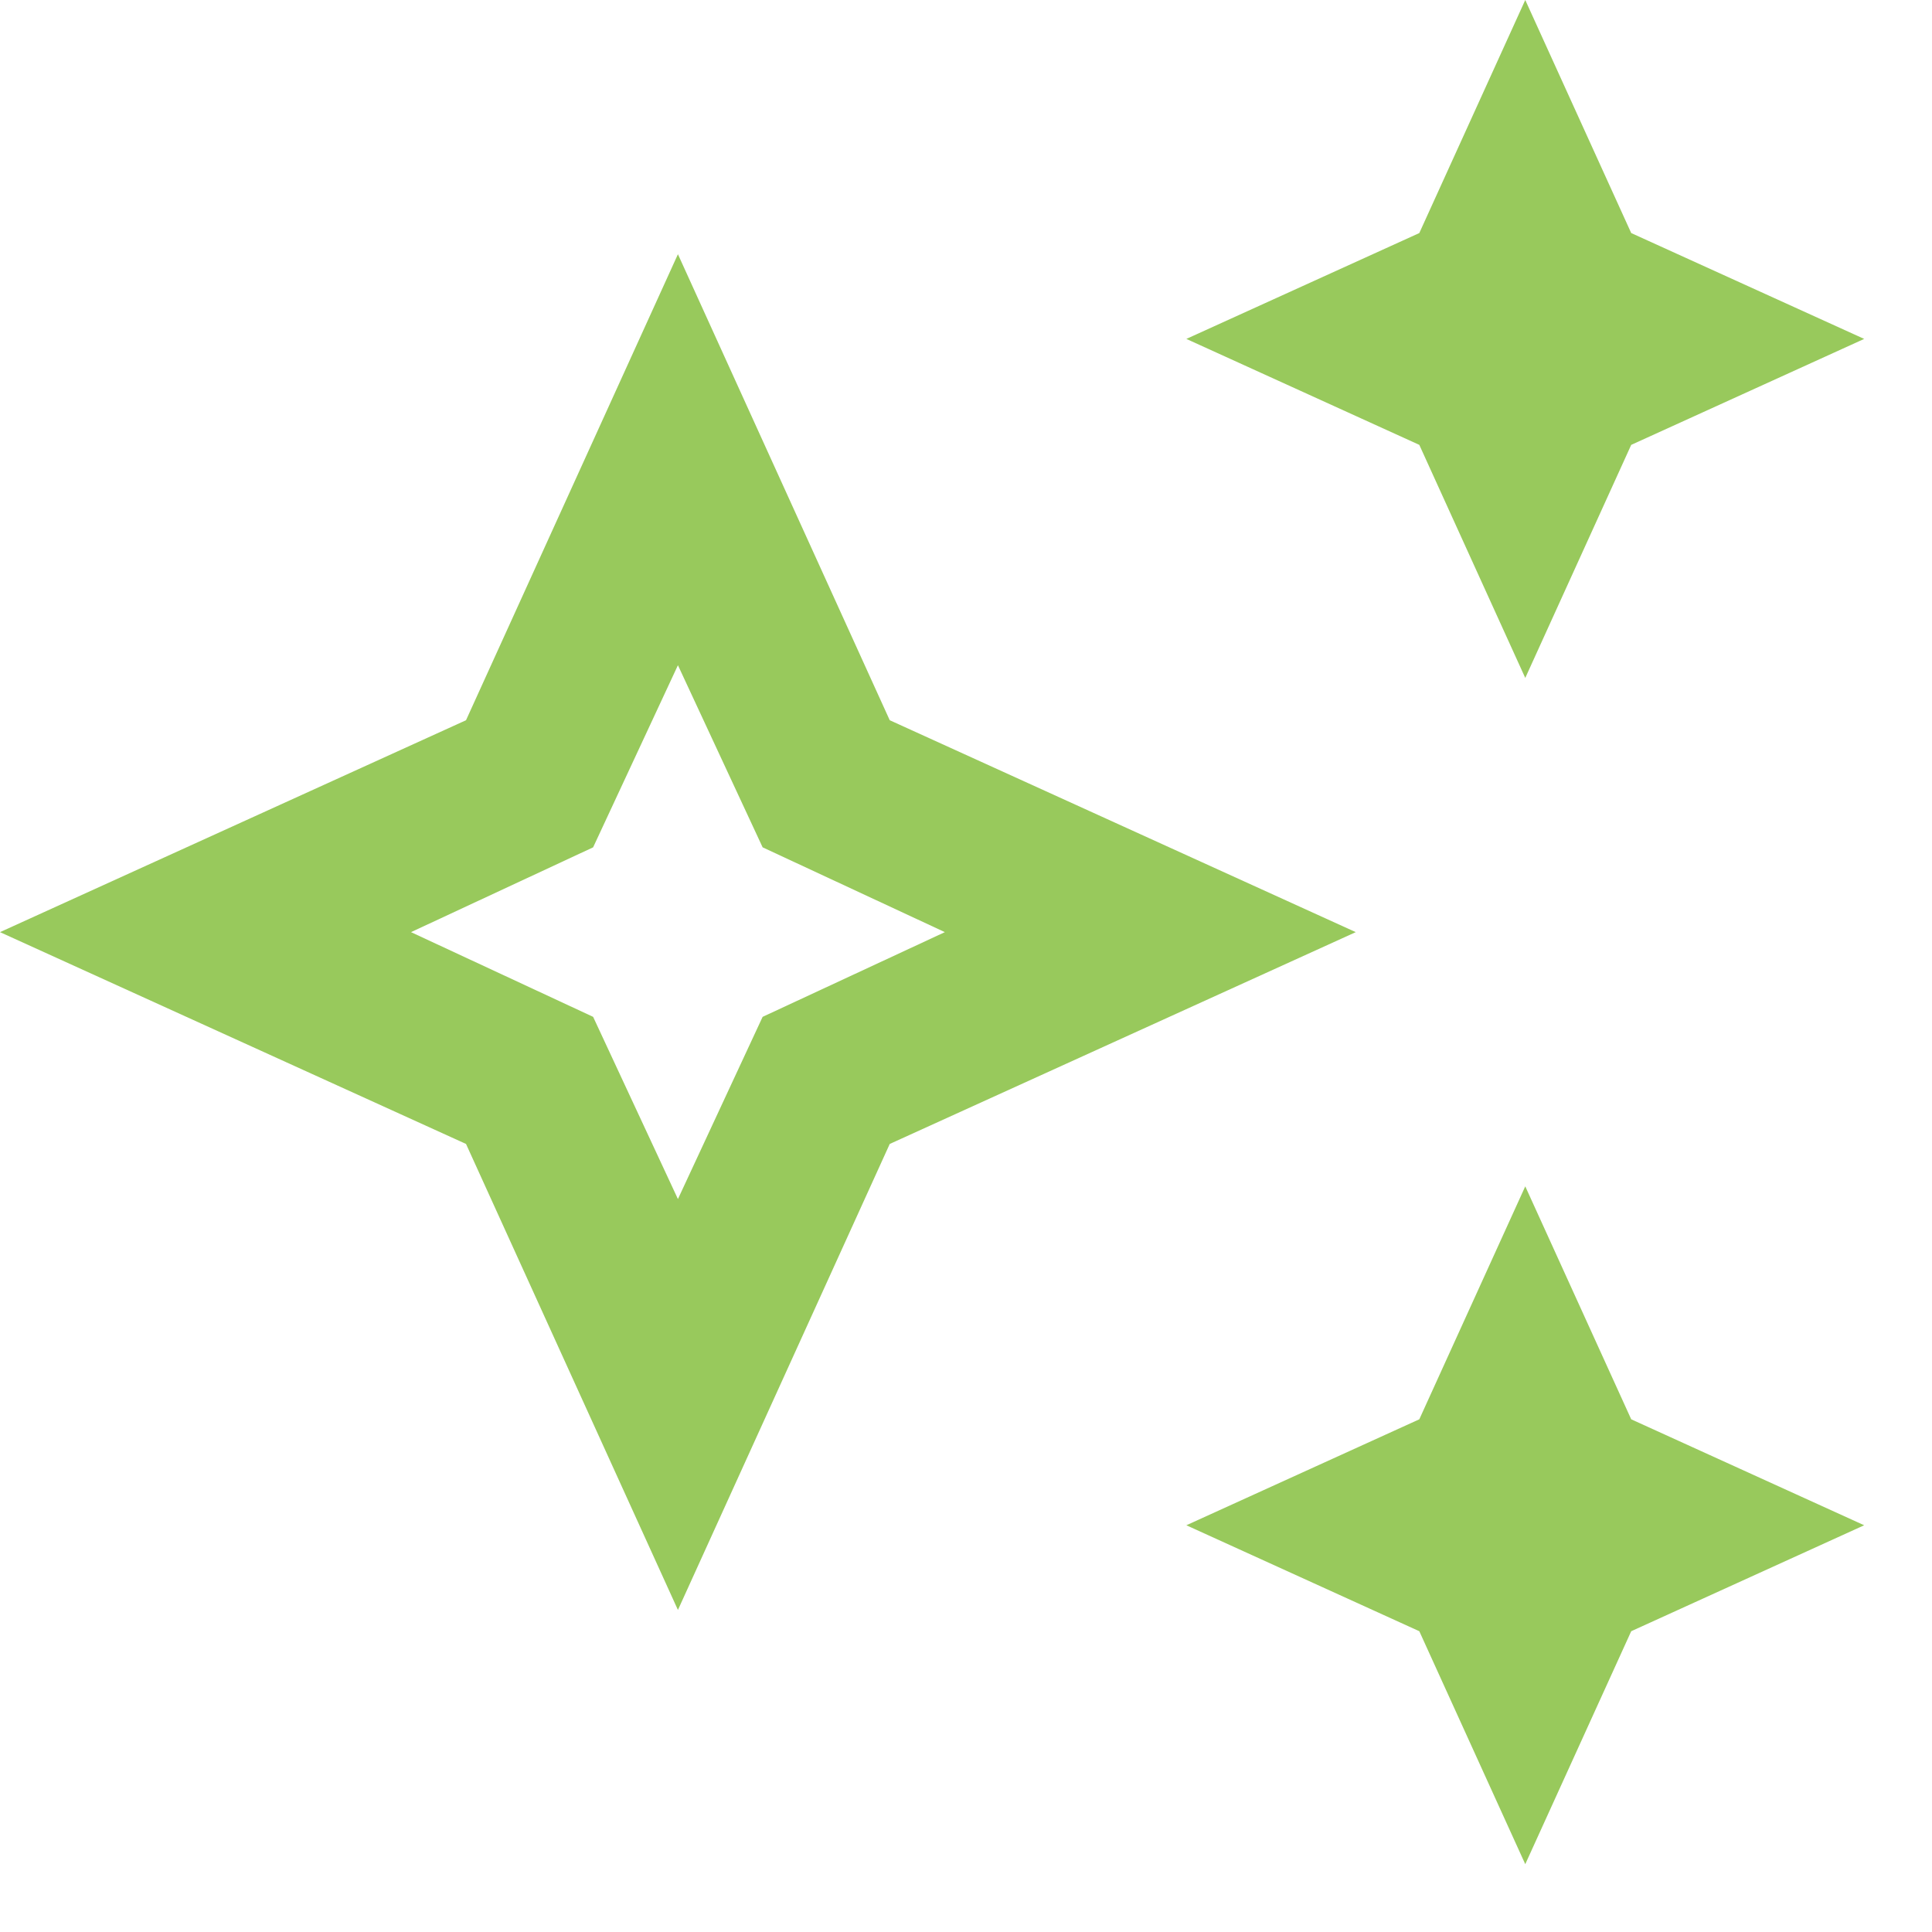
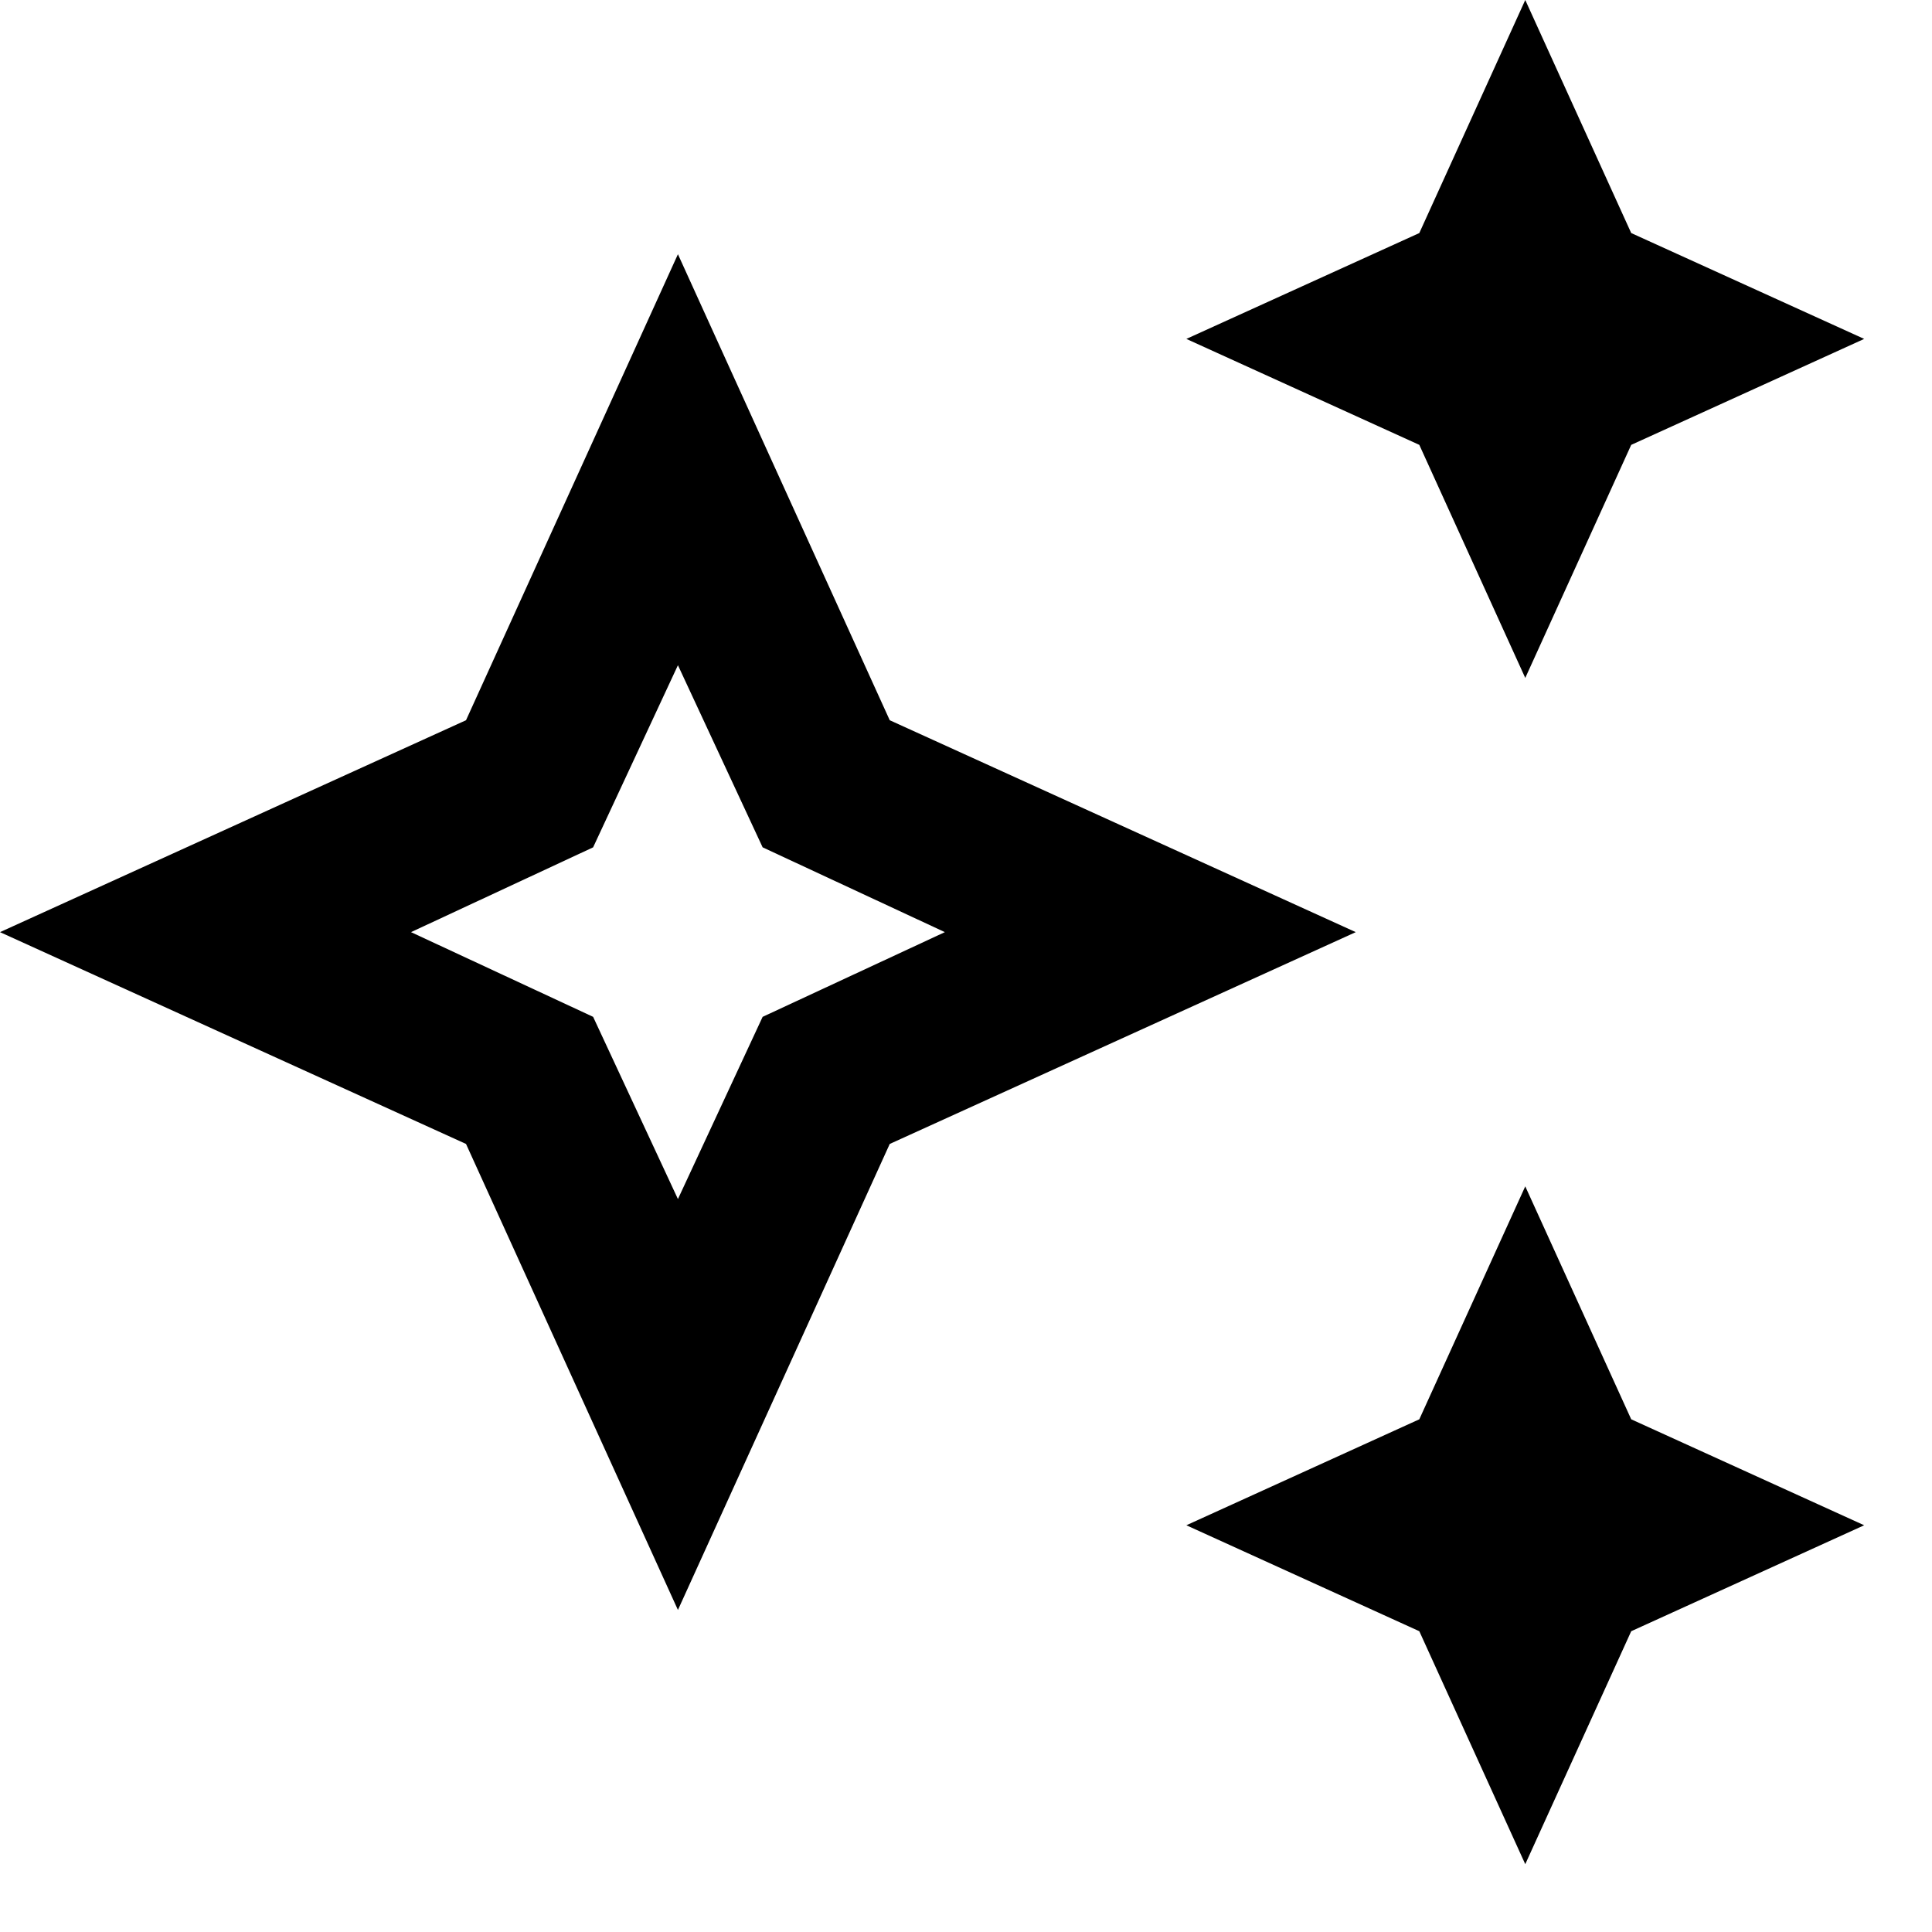
- <svg xmlns="http://www.w3.org/2000/svg" width="19" height="19" viewBox="0 0 19 19" fill="none">
-   <path d="M15 6.667L13.958 4.375L11.667 3.333L13.958 2.292L15 0L16.042 2.292L18.333 3.333L16.042 4.375L15 6.667ZM15 18.333L13.958 16.042L11.667 15L13.958 13.958L15 11.667L16.042 13.958L18.333 15L16.042 16.042L15 18.333ZM6.667 15.833L4.583 11.25L0 9.167L4.583 7.083L6.667 2.5L8.75 7.083L13.333 9.167L8.75 11.25L6.667 15.833ZM6.667 11.792L7.5 10L9.292 9.167L7.5 8.333L6.667 6.542L5.833 8.333L4.042 9.167L5.833 10L6.667 11.792Z" fill="#98C95C" />
+ <svg xmlns="http://www.w3.org/2000/svg" fill="none" viewBox="0 0 19 19">
+   <path fill="currentColor" d="m15 6.667-1.042-2.292-2.291-1.042 2.291-1.041L15 0l1.042 2.292 2.291 1.041-2.291 1.042zm0 11.666-1.042-2.291L11.667 15l2.291-1.042L15 11.667l1.042 2.291L18.333 15l-2.291 1.042zm-8.333-2.5L4.583 11.25 0 9.167l4.583-2.084L6.667 2.5 8.75 7.083l4.583 2.084L8.75 11.25zm0-4.041L7.5 10l1.792-.833L7.5 8.333l-.833-1.791-.834 1.791-1.791.834L5.833 10z" />
</svg>
